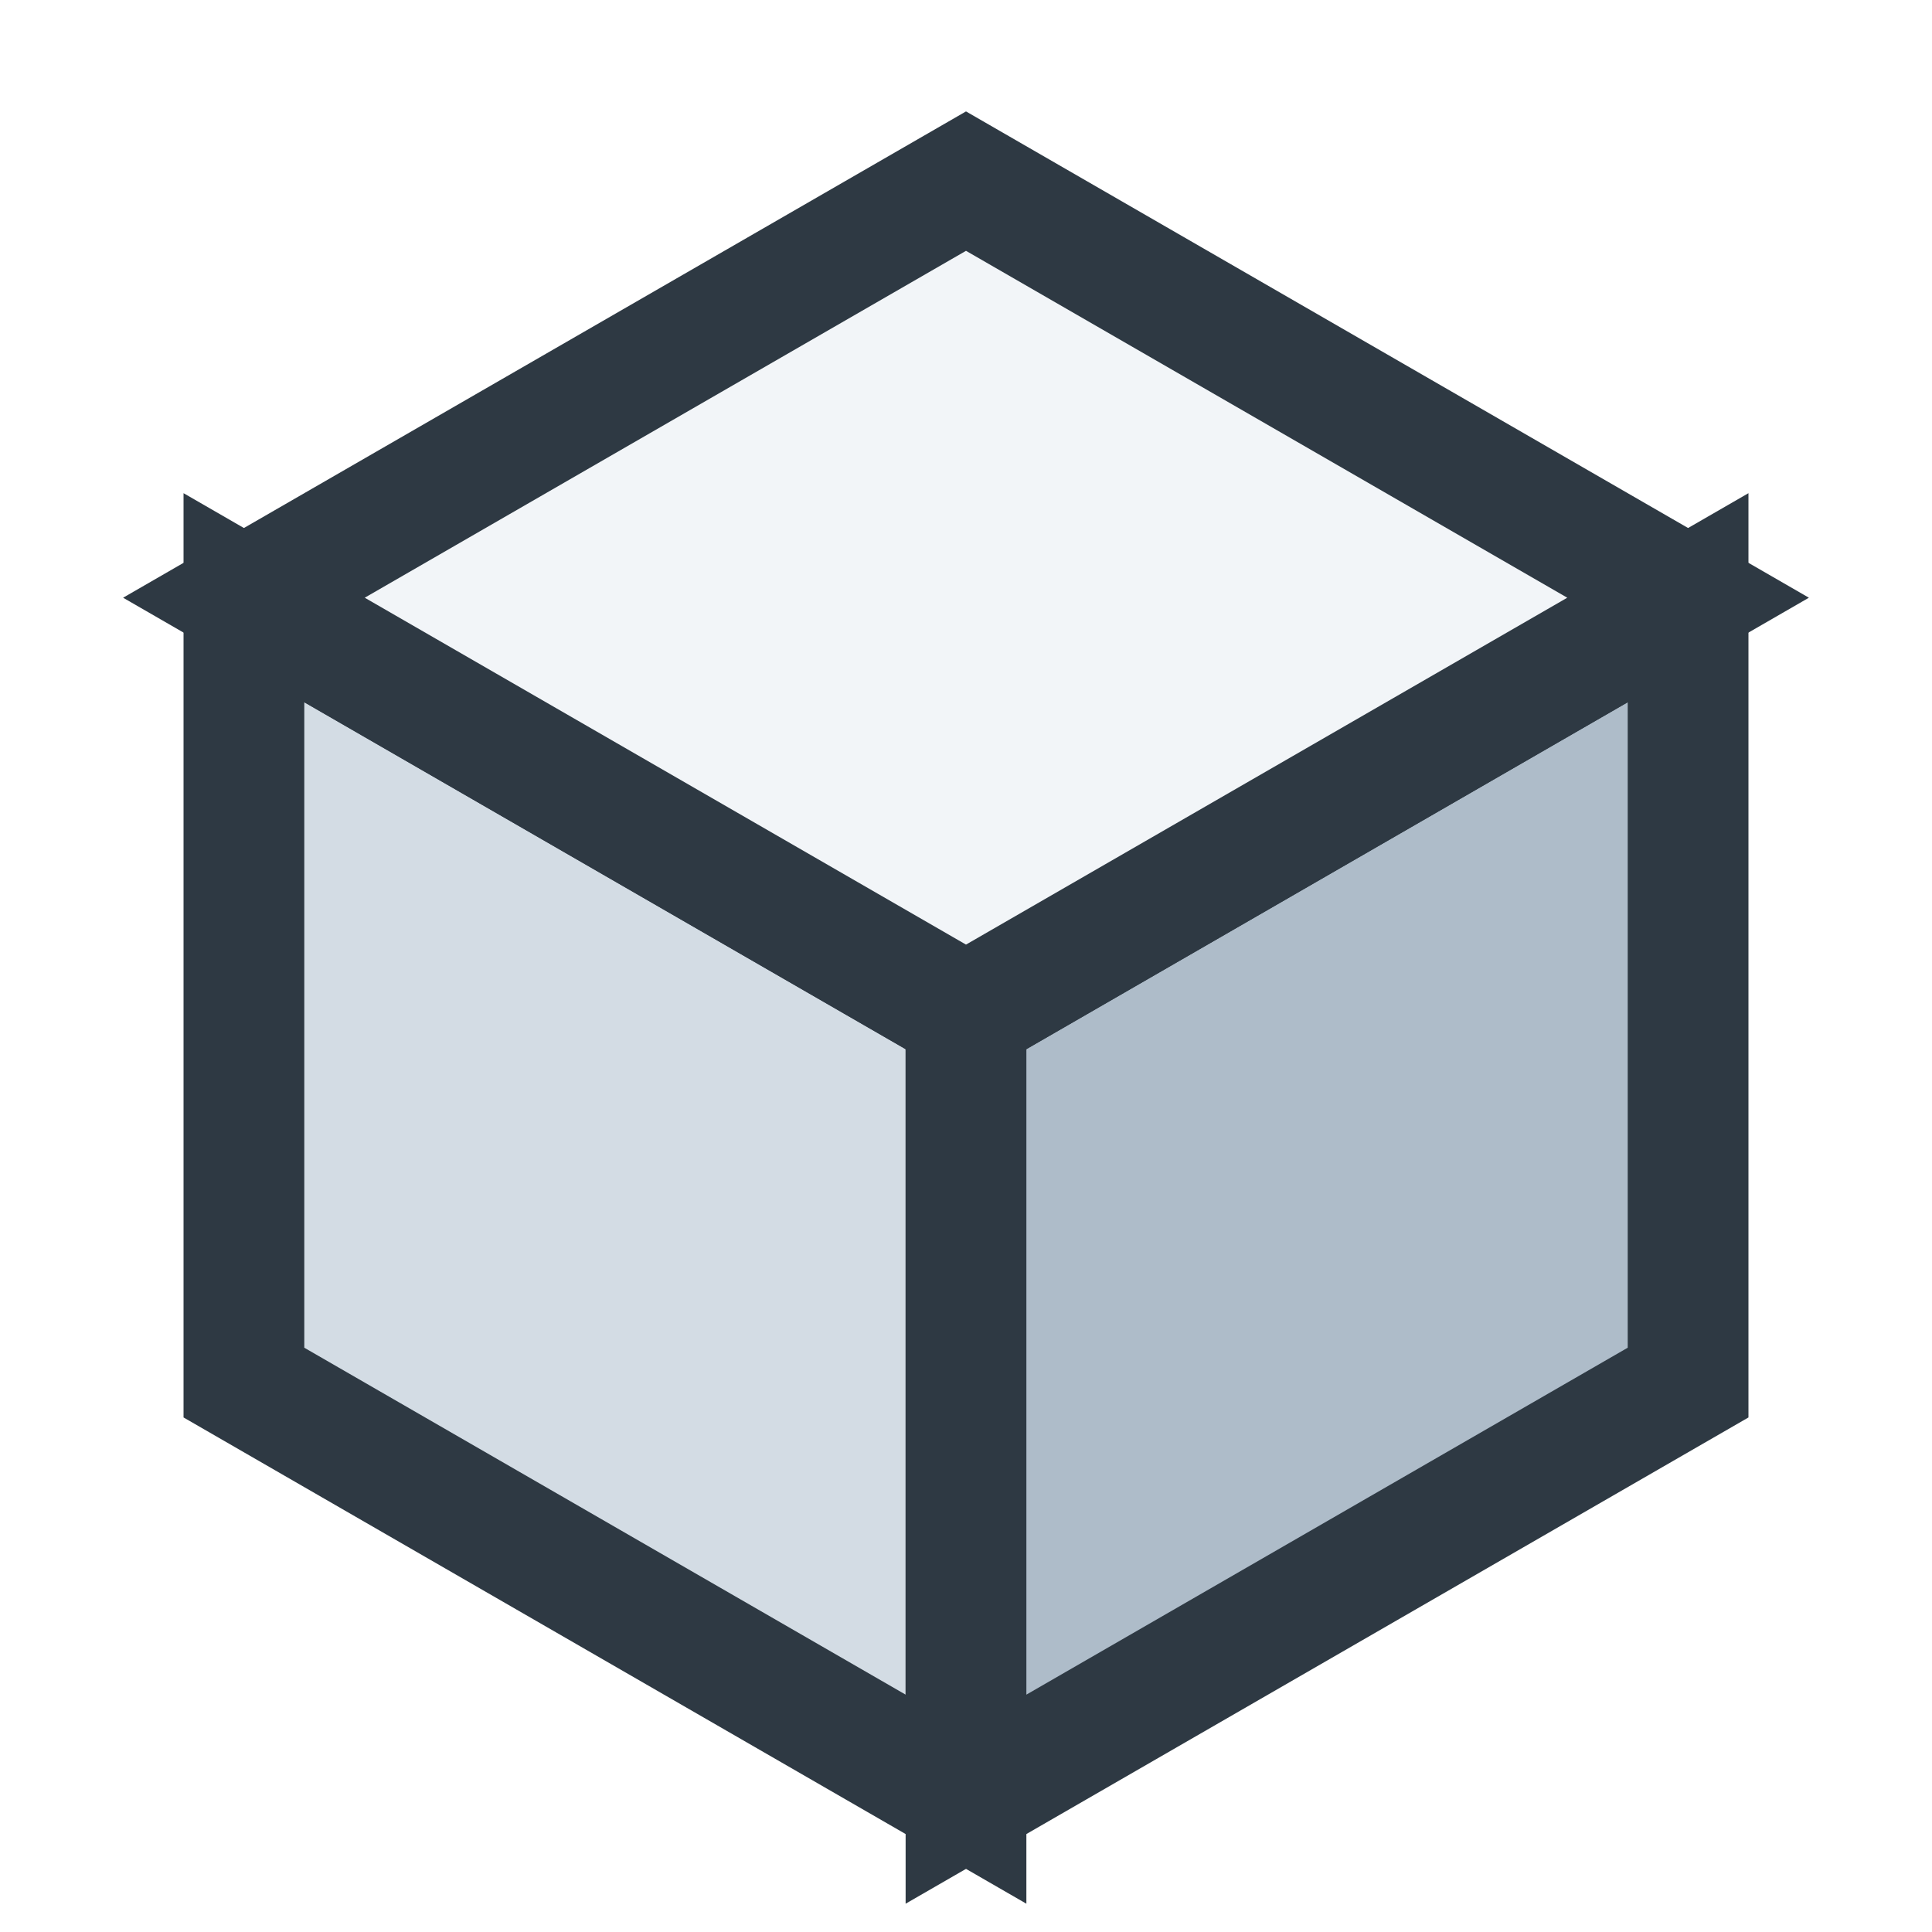
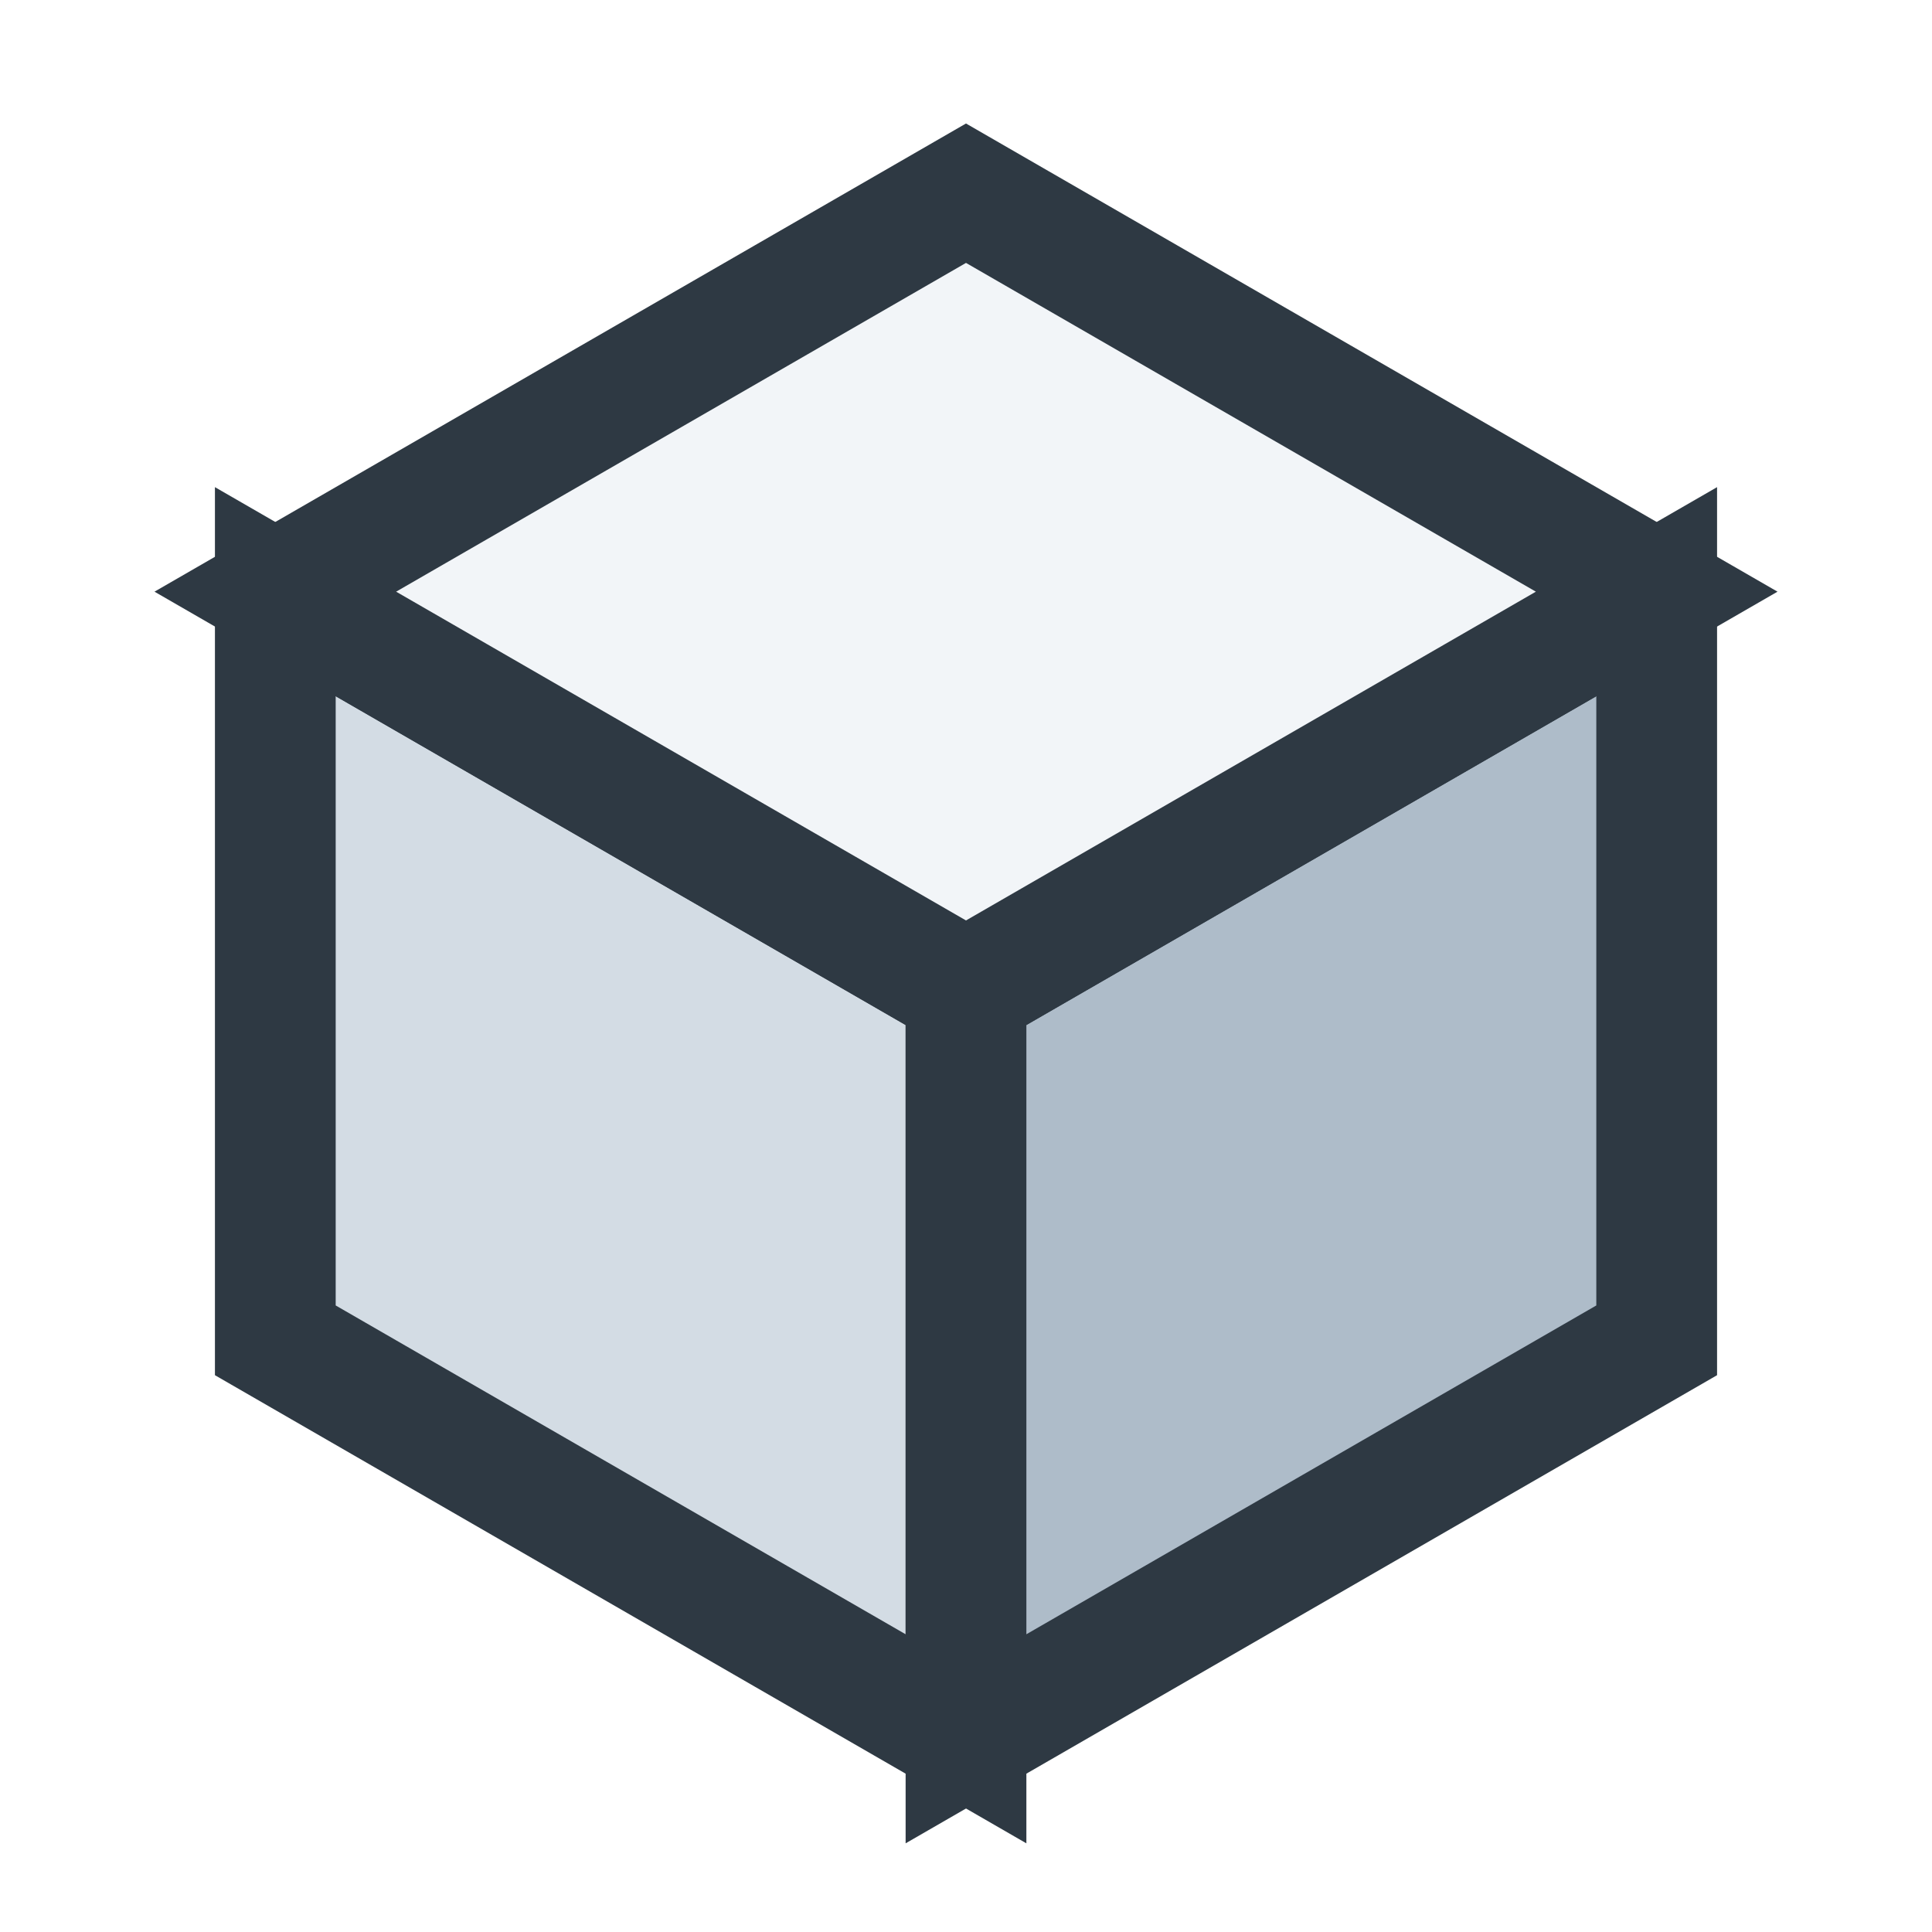
<svg xmlns="http://www.w3.org/2000/svg" viewBox="0 0 16 16" width="16" height="16">
-   <path d="M2.02 4.95 L8 8.4 L8 14.9 L2.02 11.45 Z" fill="#D3DCE4" stroke="#2E3943" stroke-width="1" stroke-linejoin="miter" />
-   <path d="M8 8.4 L13.98 4.95 L13.98 11.45 L8 14.9 Z" fill="#AEBCC9" stroke="#2E3943" stroke-width="1" stroke-linejoin="miter" />
-   <path d="M8 1.5 L13.98 4.95 L8 8.4 L2.02 4.95 Z" fill="#F2F5F8" stroke="#2E3943" stroke-width="1" stroke-linejoin="miter" />
+   <path d="M2.28 4.9 L8 8.2 L8 14.4 L2.28 11.1 Z" fill="#D3DCE4" stroke="#2E3943" stroke-width="1" stroke-linejoin="miter" />
+   <path d="M8 8.2 L13.72 4.9 L13.72 11.1 L8 14.4 Z" fill="#AEBCC9" stroke="#2E3943" stroke-width="1" stroke-linejoin="miter" />
+   <path d="M8 1.6 L13.72 4.9 L8 8.2 L2.28 4.9 Z" fill="#F2F5F8" stroke="#2E3943" stroke-width="1" stroke-linejoin="miter" />
</svg>
